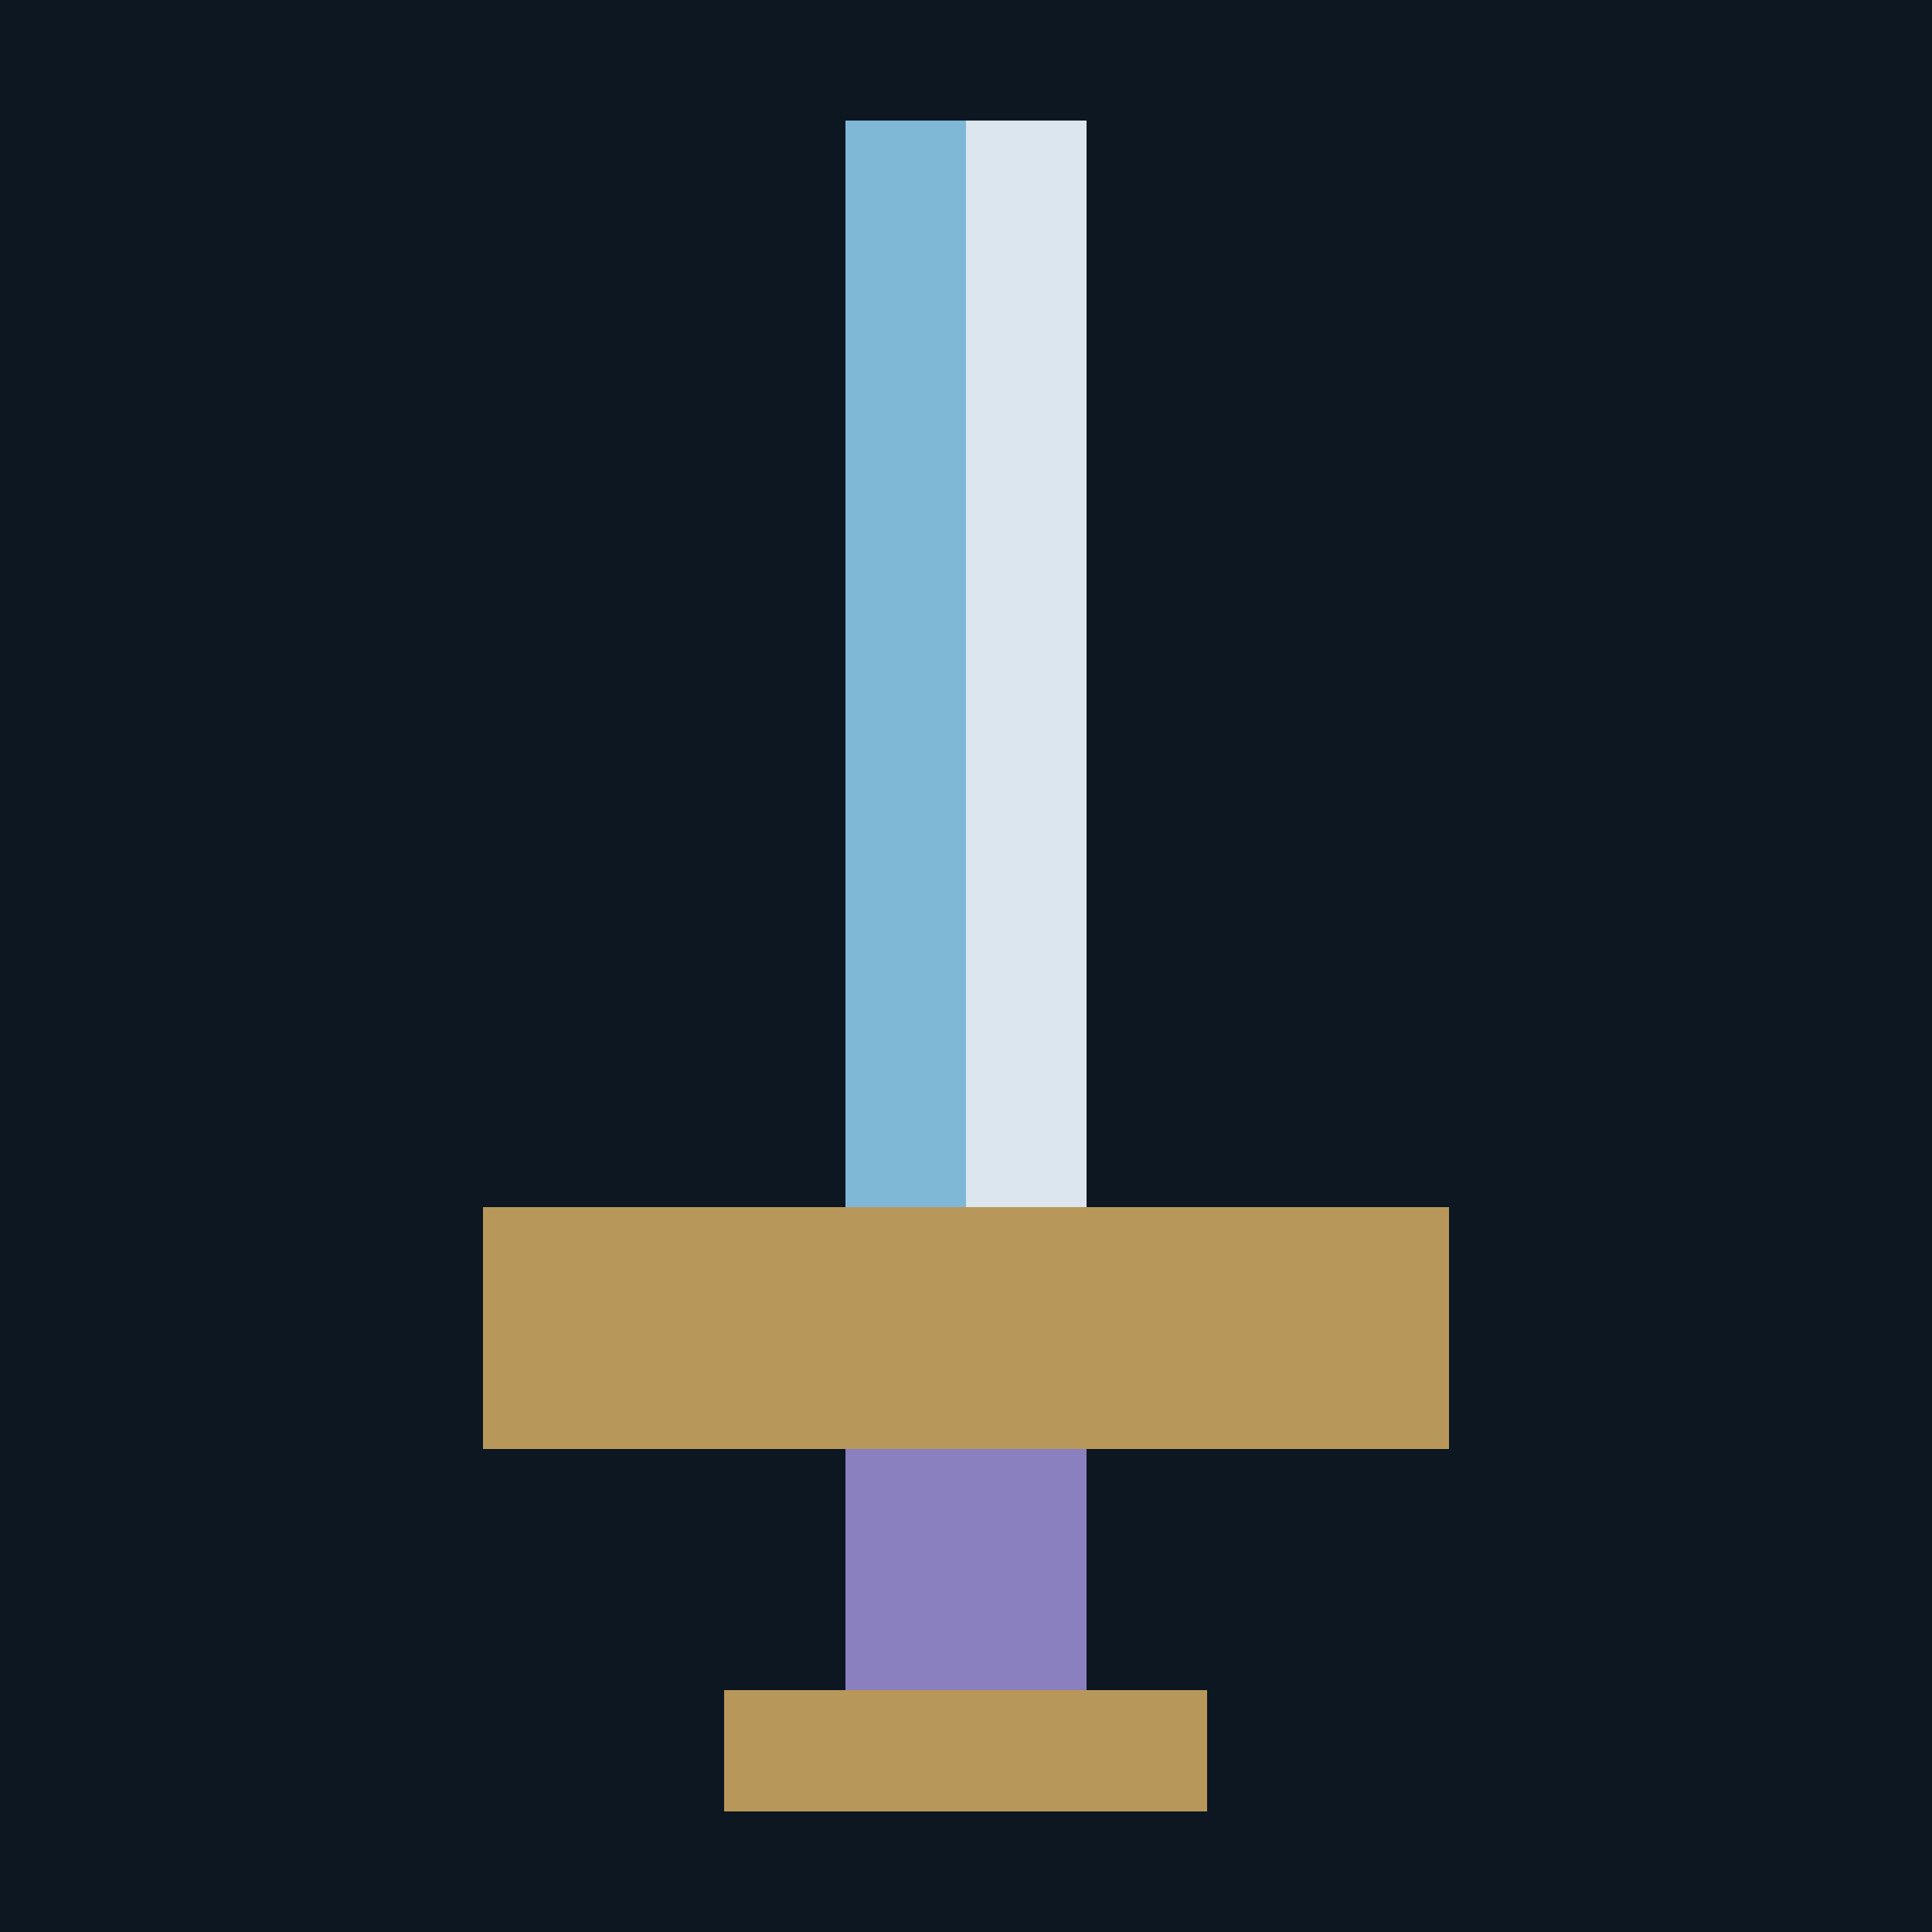
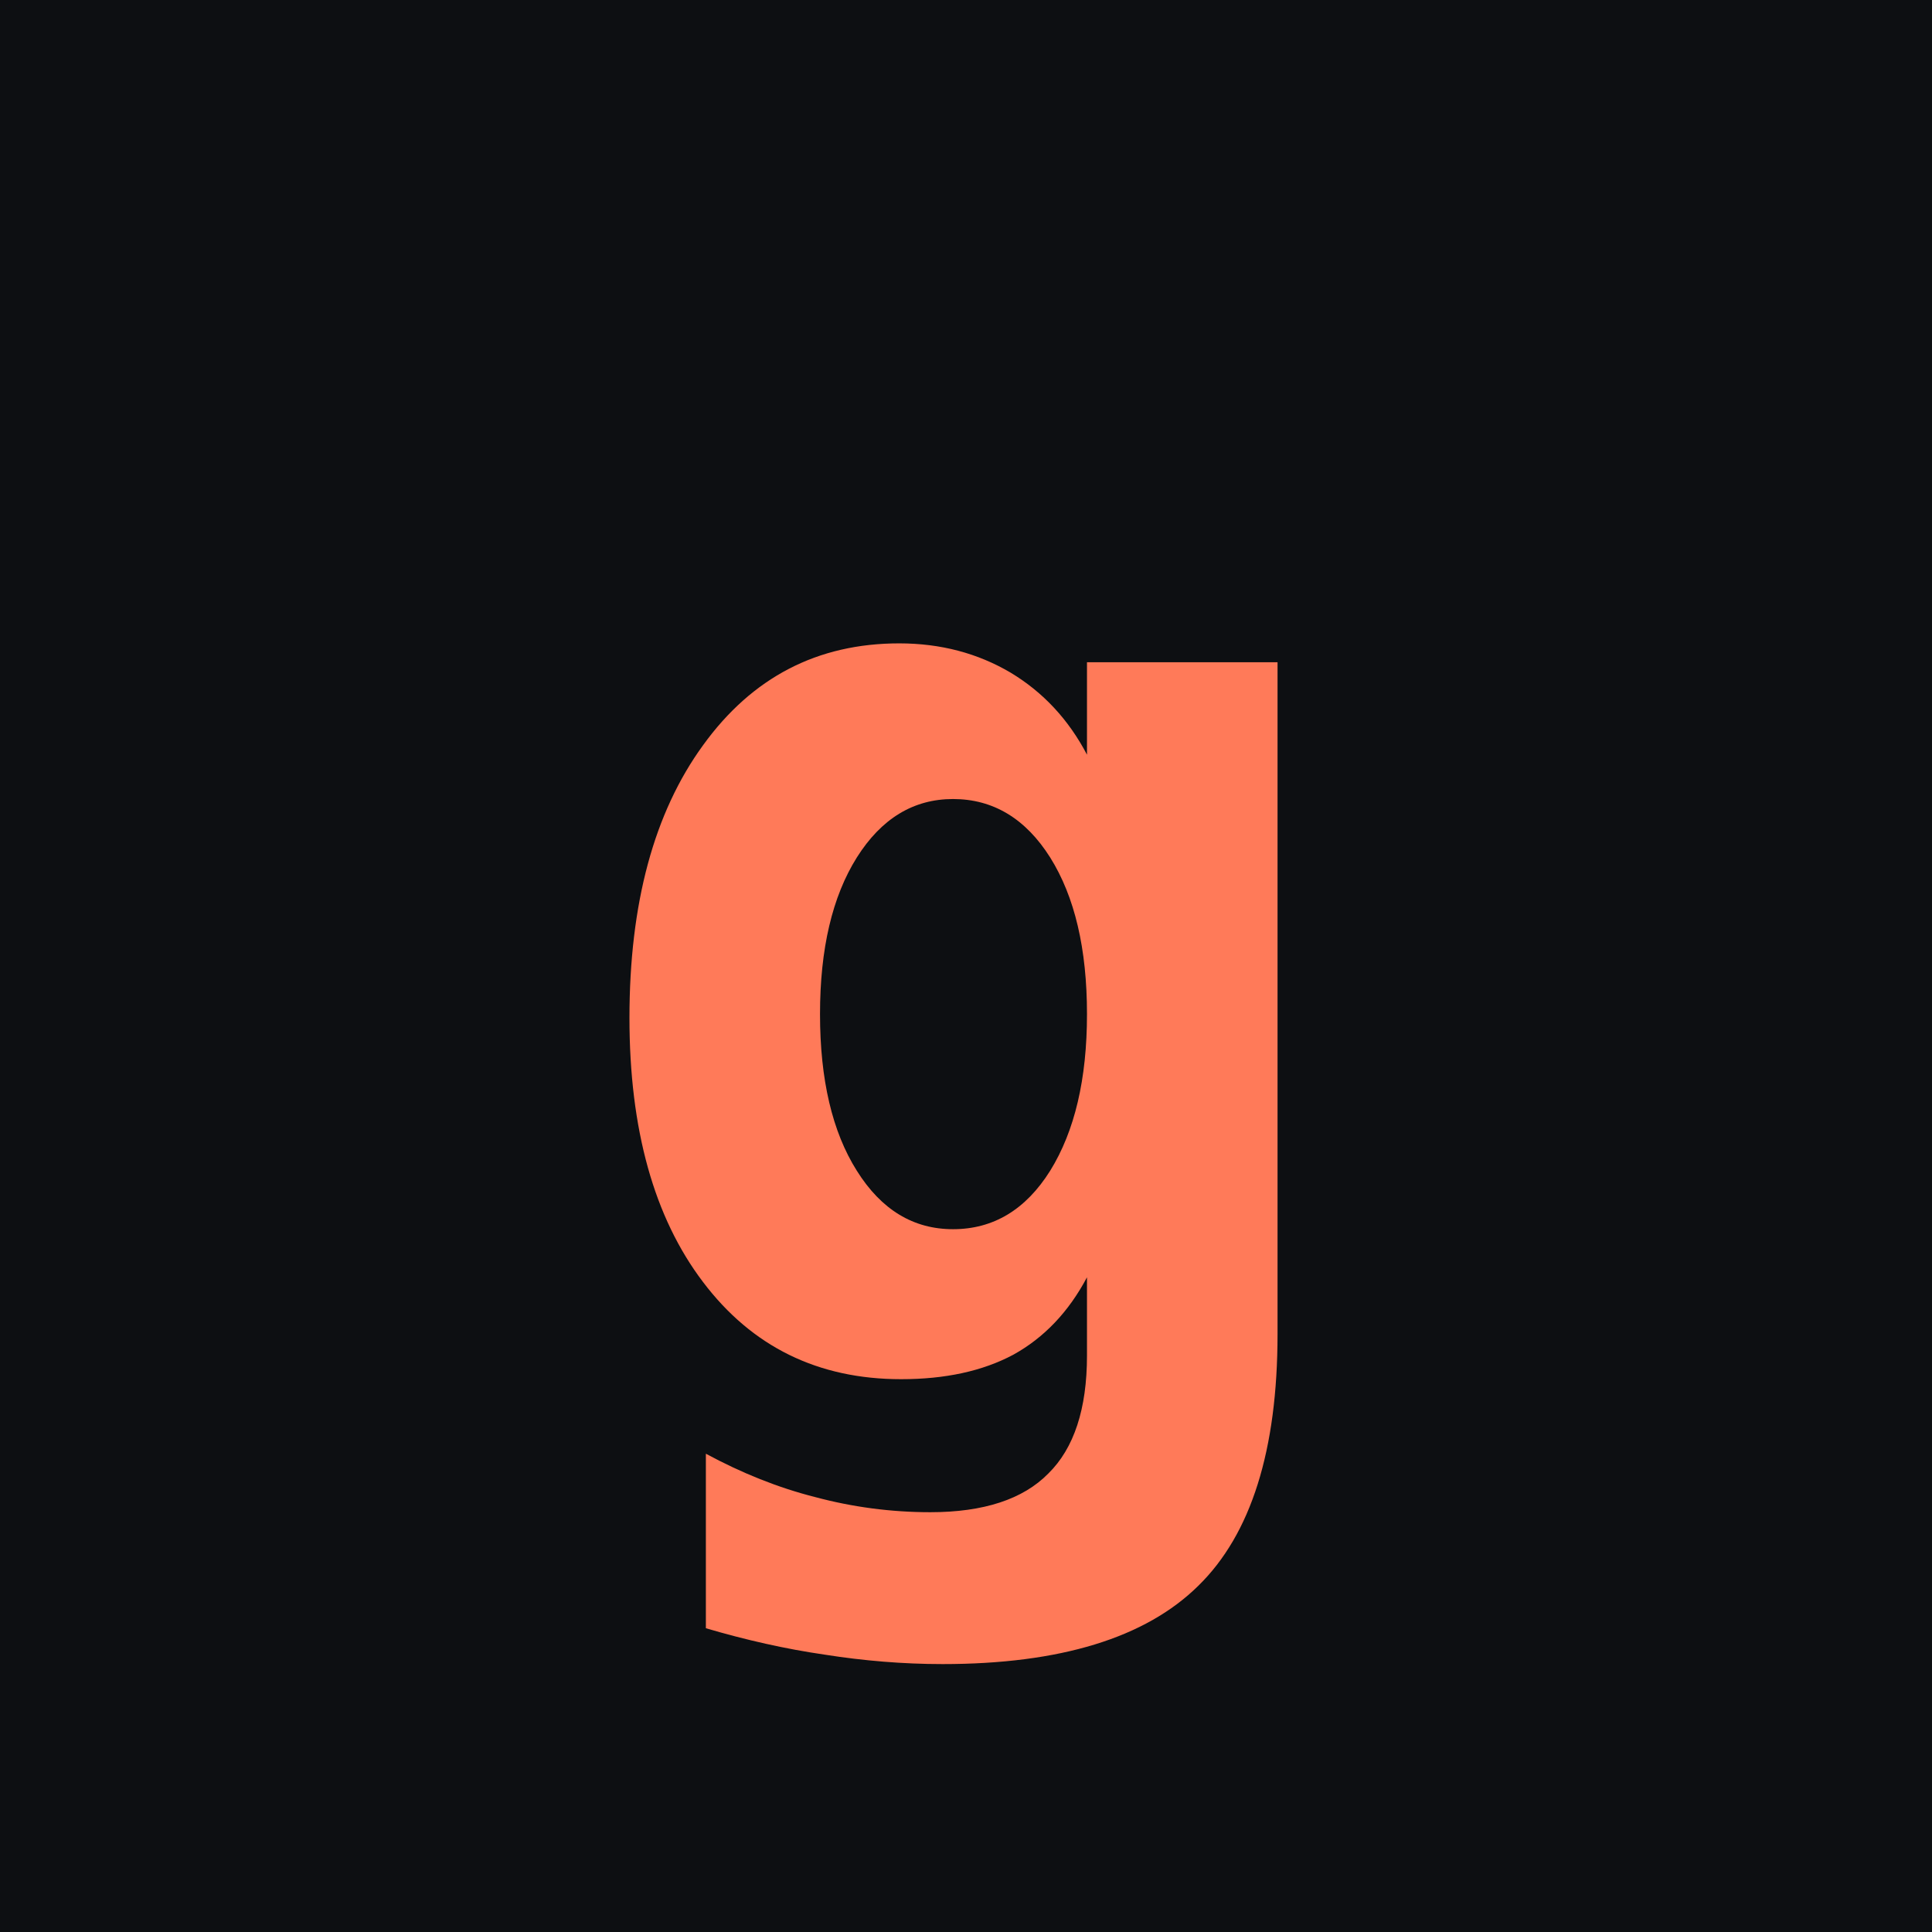
- <svg xmlns="http://www.w3.org/2000/svg" viewBox="0 0 16 16" shape-rendering="crispEdges">
-   <rect width="16" height="16" fill="#0c1722" />
-   <rect x="7" y="1" width="2" height="9" fill="#7fb7d6" />
-   <rect x="8" y="1" width="1" height="9" fill="#dbe6ee" />
-   <rect x="4" y="10" width="8" height="2" fill="#b8975a" />
-   <rect x="7" y="12" width="2" height="2" fill="#8a7fbf" />
-   <rect x="6" y="14" width="4" height="1" fill="#b8975a" />
+ <svg xmlns="http://www.w3.org/2000/svg" viewBox="0 0 32 32">
+   <rect width="32" height="32" fill="#0d0f12" />
+   <text x="16" y="23" text-anchor="middle" font-family="ui-monospace, monospace" font-size="22" font-weight="700" fill="#ff7a59">g</text>
</svg>
